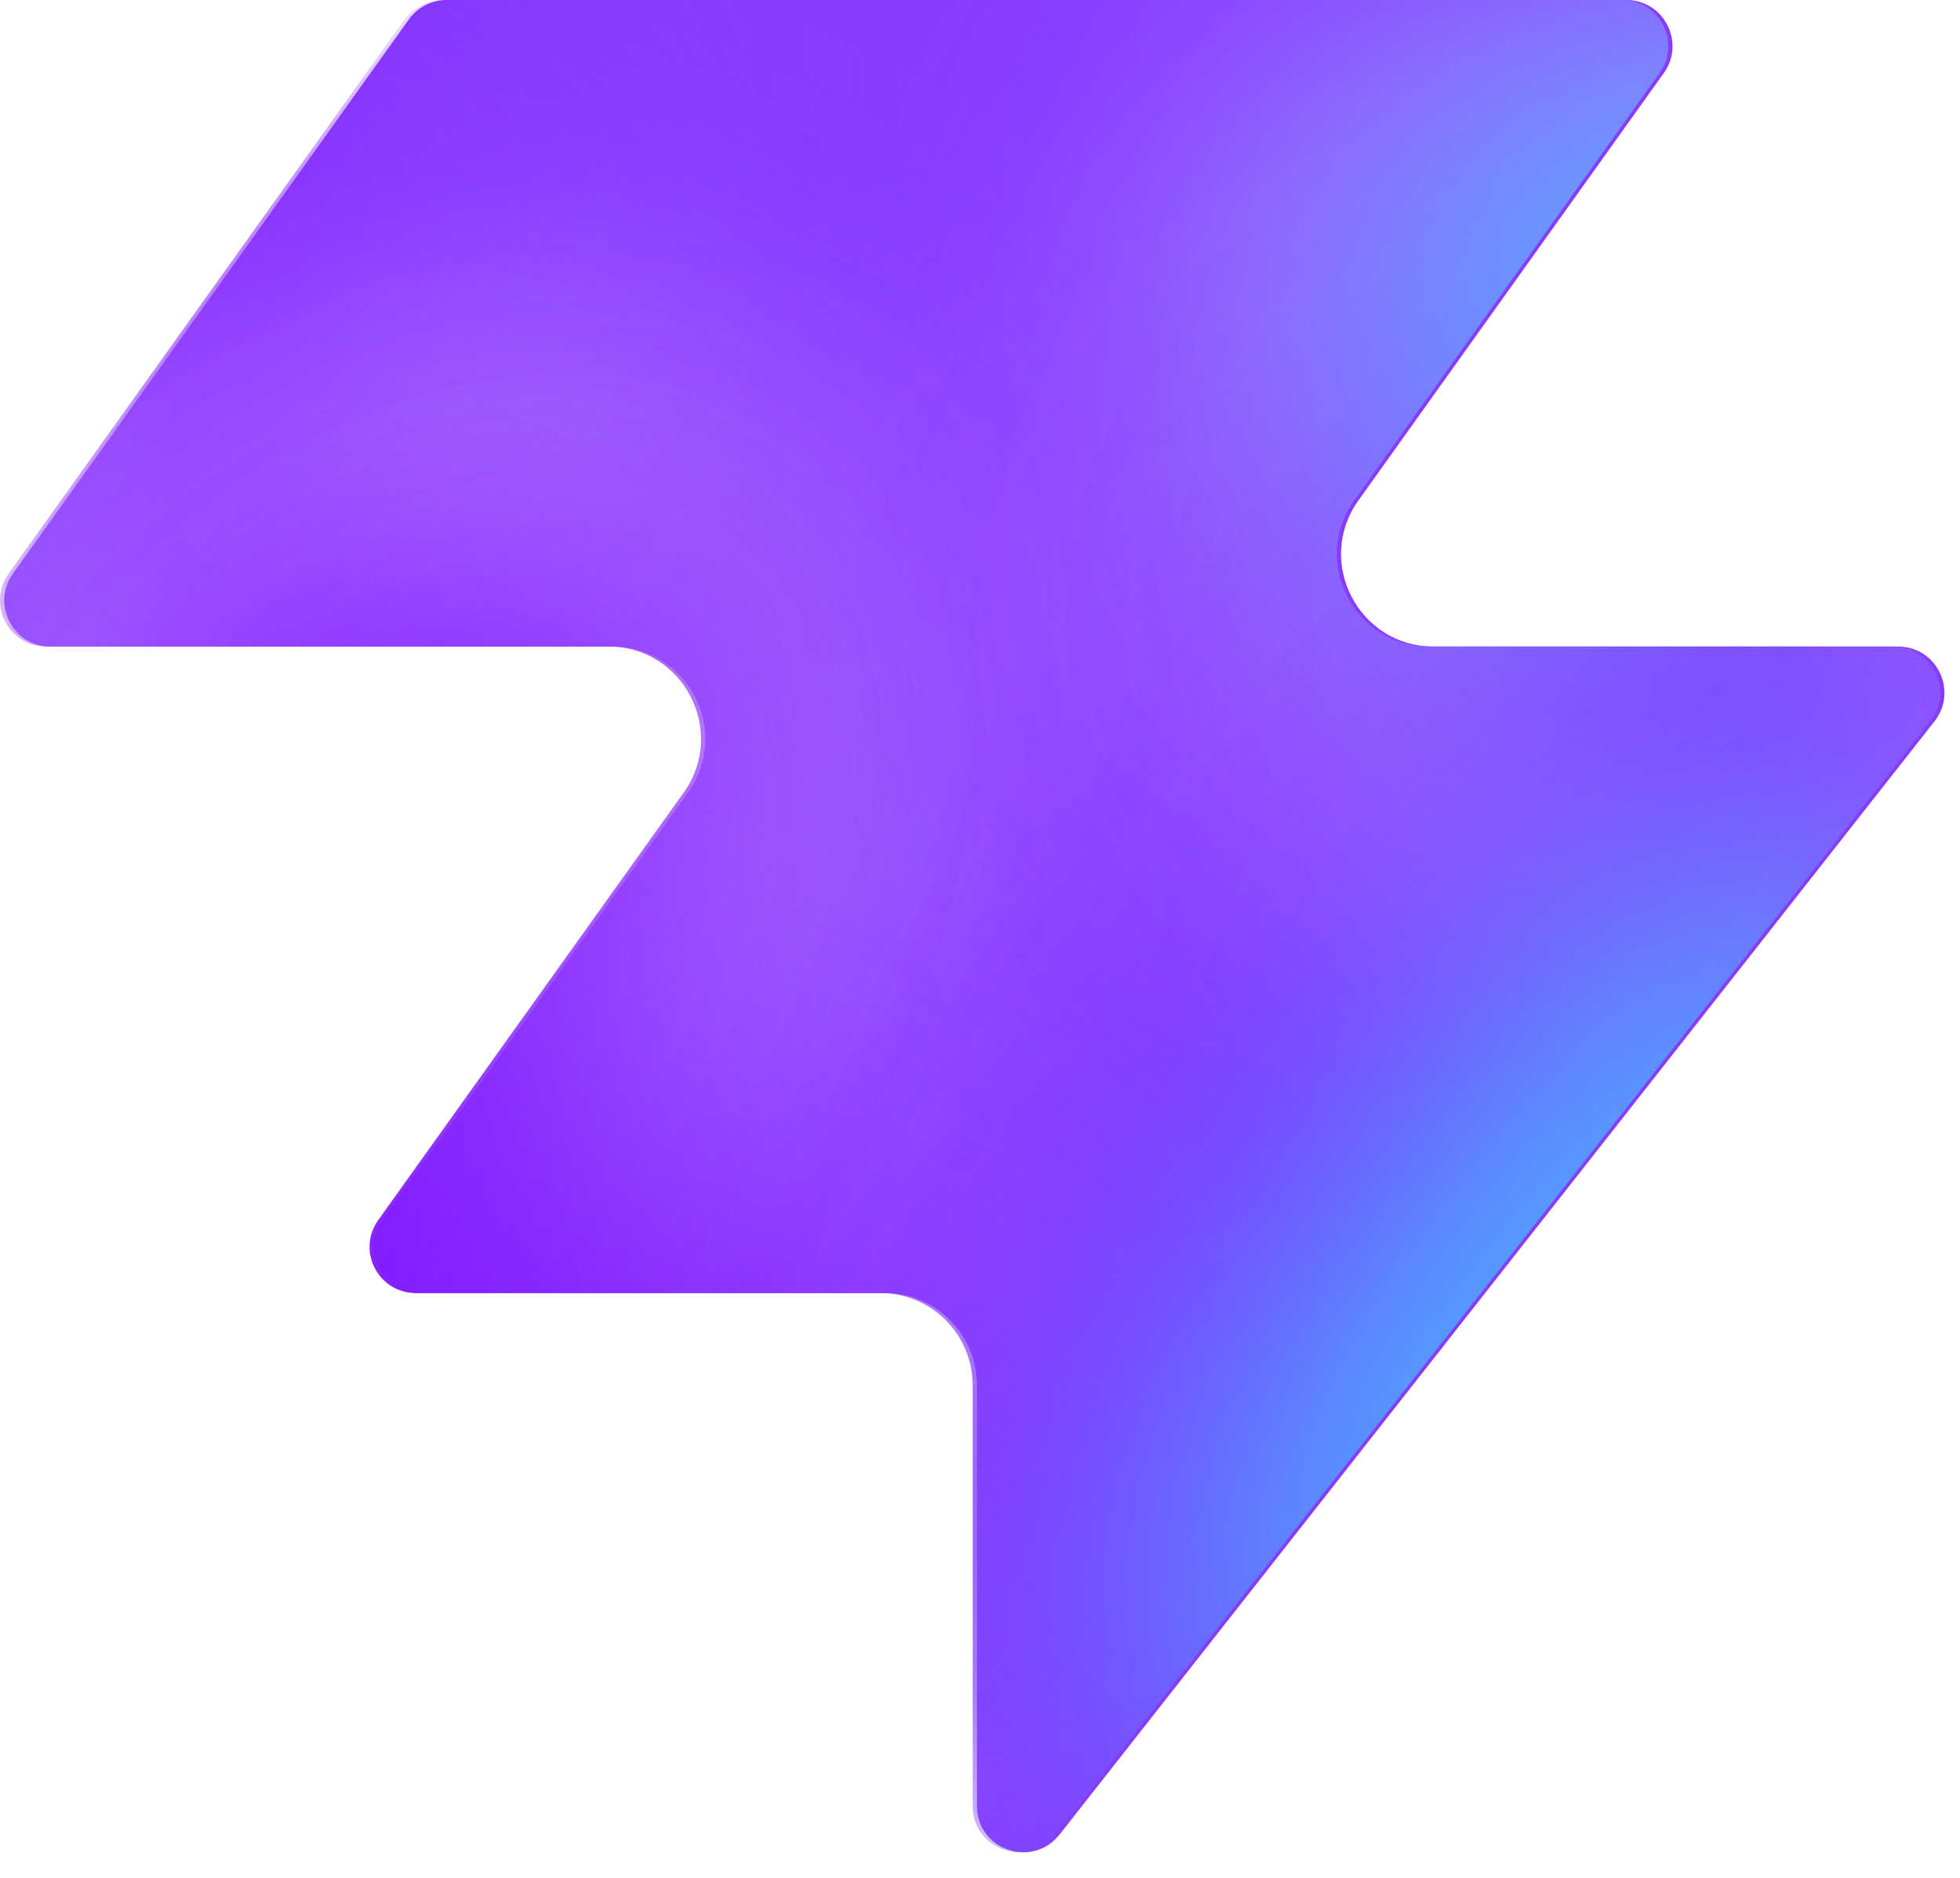
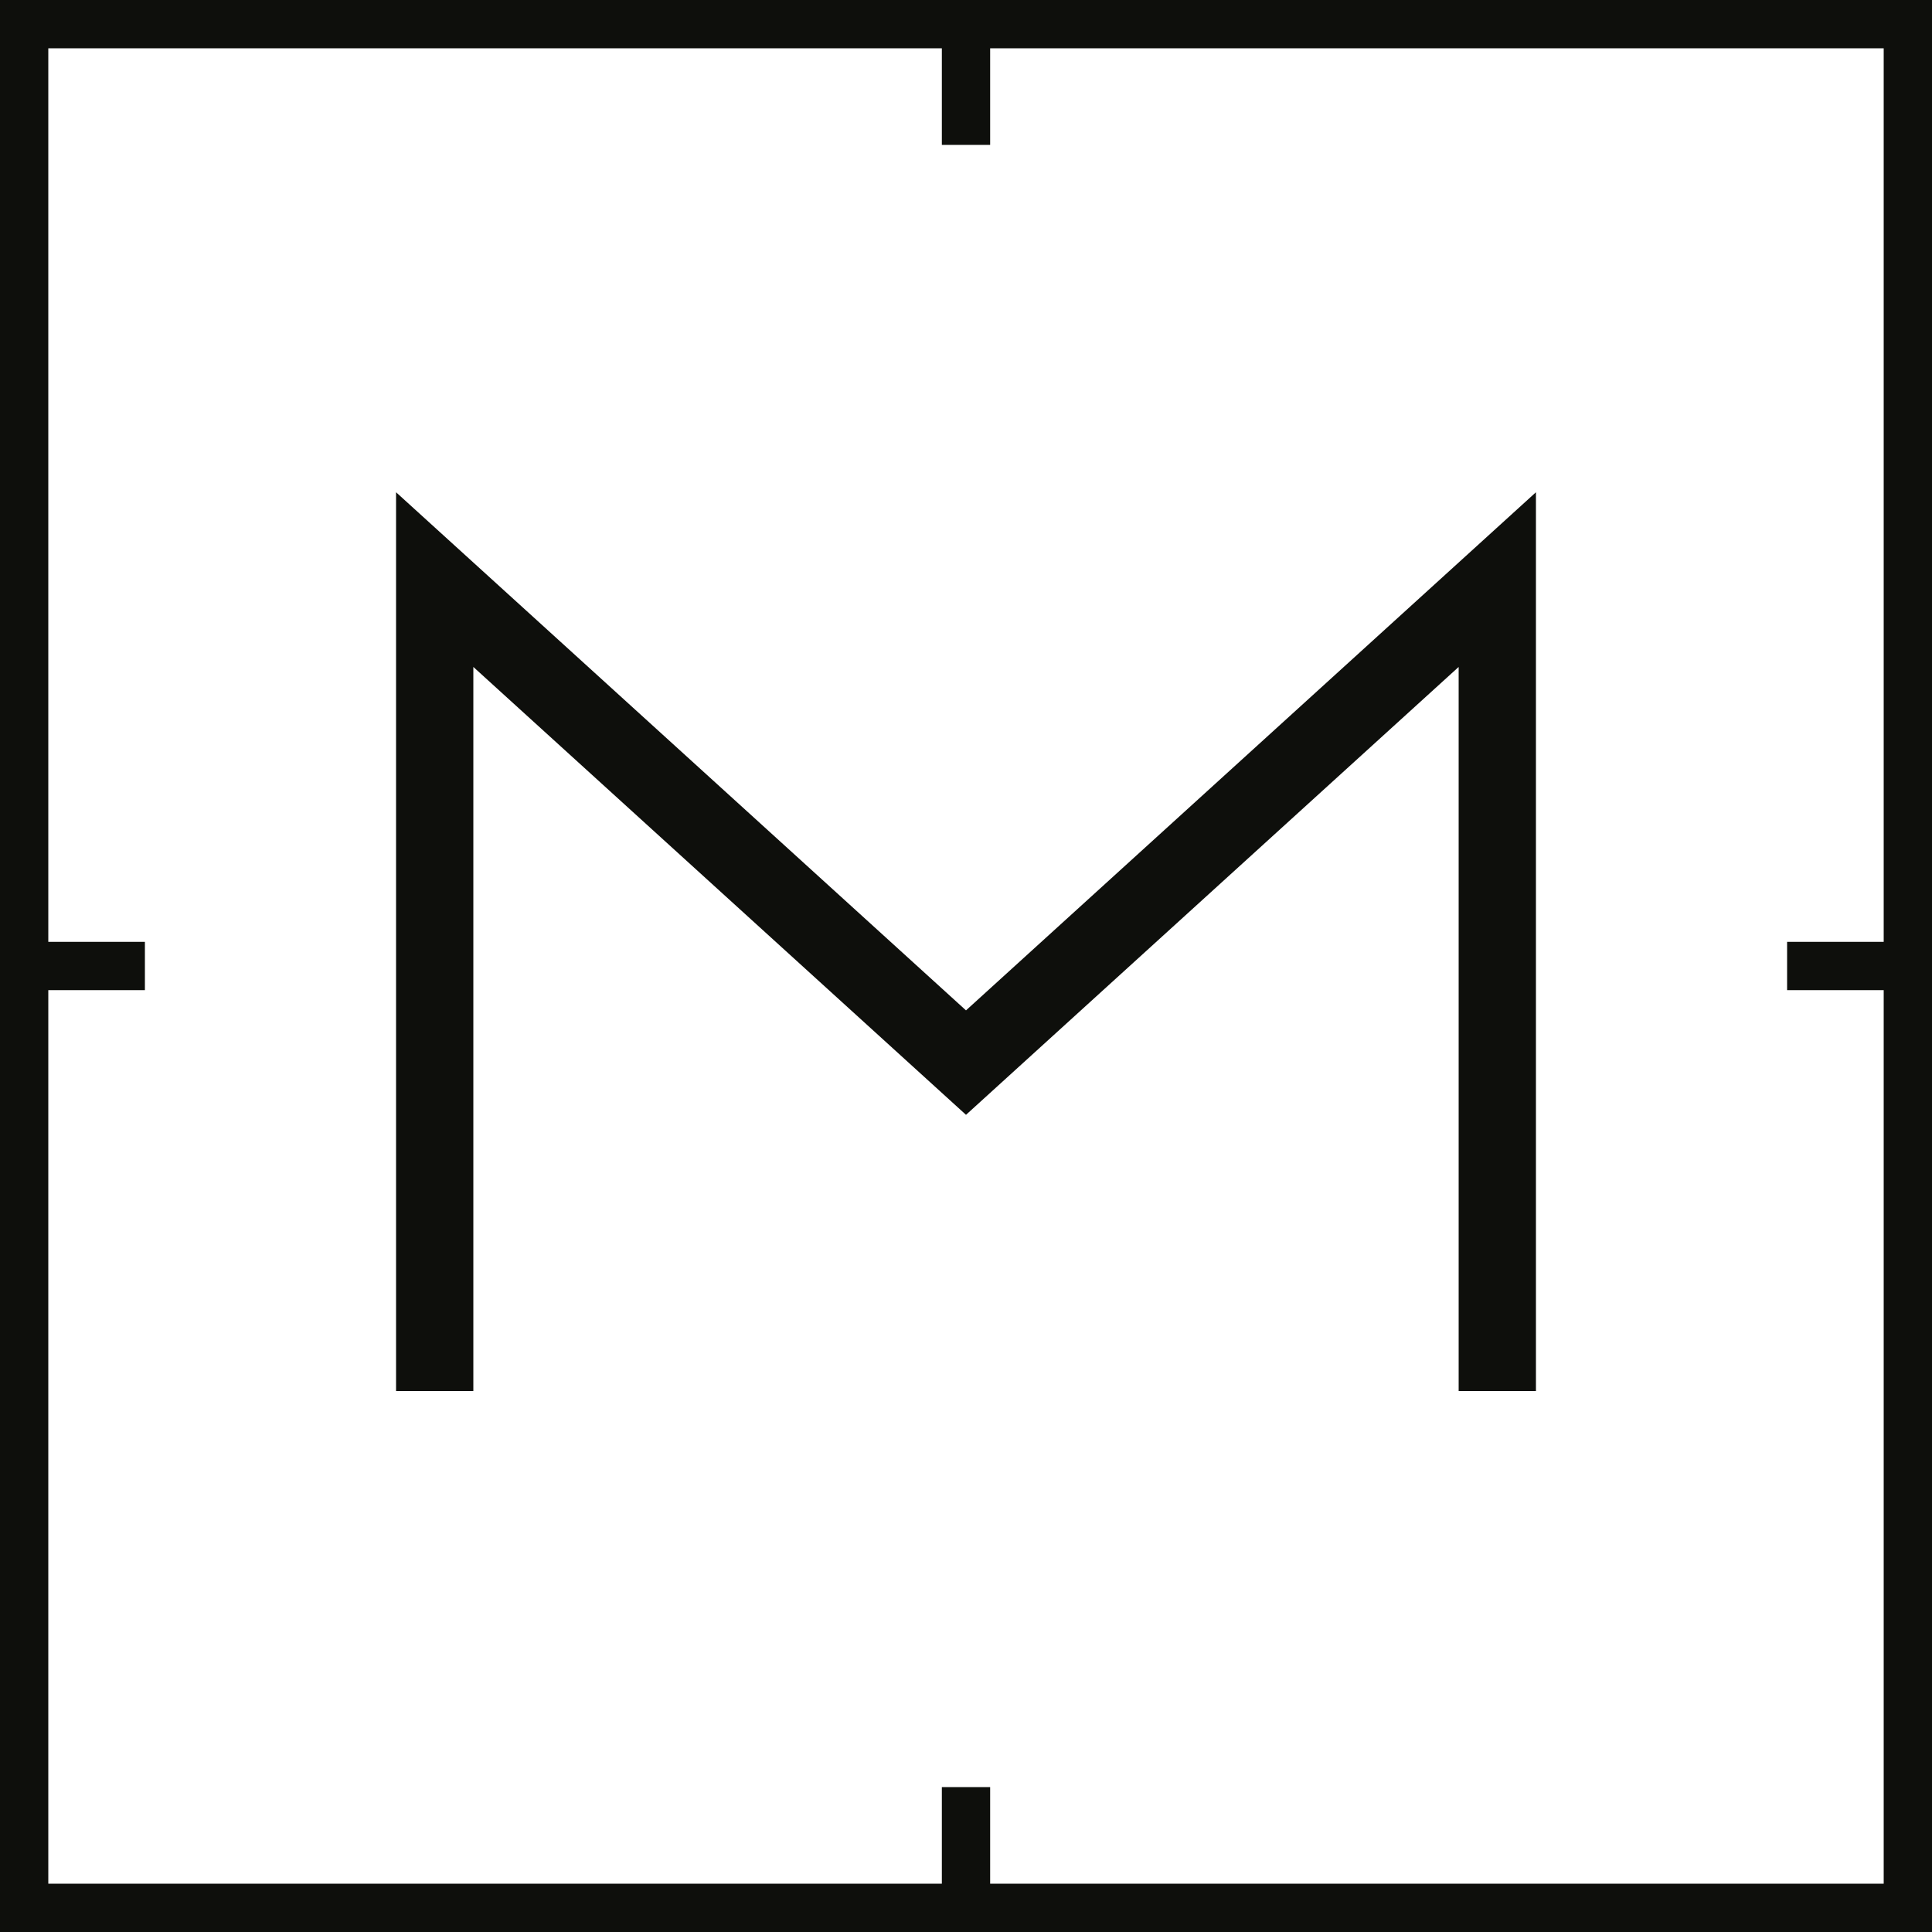
- <svg xmlns="http://www.w3.org/2000/svg" width="48" height="46" fill="none" viewBox="0 0 48 46">
-   <path fill="#863bff" d="M25.946 44.938c-.664.845-2.021.375-2.021-.698V33.937a2.26 2.26 0 0 0-2.262-2.262H10.287c-.92 0-1.456-1.04-.92-1.788l7.48-10.471c1.07-1.497 0-3.578-1.842-3.578H1.237c-.92 0-1.456-1.04-.92-1.788L10.013.474c.214-.297.556-.474.92-.474h28.894c.92 0 1.456 1.04.92 1.788l-7.48 10.471c-1.07 1.498 0 3.579 1.842 3.579h11.377c.943 0 1.473 1.088.89 1.83L25.947 44.94z" style="fill:#863bff;fill:color(display-p3 .525 .23 1);fill-opacity:1" />
-   <mask id="a" width="48" height="46" x="0" y="0" maskUnits="userSpaceOnUse" style="mask-type:alpha">
-     <path fill="#000" d="M25.842 44.938c-.664.844-2.021.375-2.021-.698V33.937a2.26 2.26 0 0 0-2.262-2.262H10.183c-.92 0-1.456-1.04-.92-1.788l7.48-10.471c1.07-1.498 0-3.579-1.842-3.579H1.133c-.92 0-1.456-1.04-.92-1.787L9.91.473c.214-.297.556-.474.92-.474h28.894c.92 0 1.456 1.04.92 1.788l-7.48 10.471c-1.07 1.498 0 3.578 1.842 3.578h11.377c.943 0 1.473 1.088.89 1.832L25.843 44.94z" style="fill:#000;fill-opacity:1" />
-   </mask>
-   <g mask="url(#a)">
-     <g filter="url(#b)">
-       <ellipse cx="5.508" cy="14.704" fill="#ede6ff" rx="5.508" ry="14.704" style="fill:#ede6ff;fill:color(display-p3 .927 .903 1);fill-opacity:1" transform="matrix(.00324 1 1 -.00324 -4.47 31.516)" />
-     </g>
-     <g filter="url(#c)">
-       <ellipse cx="10.399" cy="29.851" fill="#ede6ff" rx="10.399" ry="29.851" style="fill:#ede6ff;fill:color(display-p3 .927 .903 1);fill-opacity:1" transform="matrix(.00324 1 1 -.00324 -39.328 7.883)" />
-     </g>
-     <g filter="url(#d)">
-       <ellipse cx="5.508" cy="30.487" fill="#7e14ff" rx="5.508" ry="30.487" style="fill:#7e14ff;fill:color(display-p3 .492 .077 1);fill-opacity:1" transform="rotate(89.814 -25.913 -14.639)scale(1 -1)" />
-     </g>
-     <g filter="url(#e)">
-       <ellipse cx="5.508" cy="30.599" fill="#7e14ff" rx="5.508" ry="30.599" style="fill:#7e14ff;fill:color(display-p3 .492 .077 1);fill-opacity:1" transform="rotate(89.814 -32.644 -3.334)scale(1 -1)" />
-     </g>
-     <g filter="url(#f)">
-       <ellipse cx="5.508" cy="30.599" fill="#7e14ff" rx="5.508" ry="30.599" style="fill:#7e14ff;fill:color(display-p3 .492 .077 1);fill-opacity:1" transform="matrix(.00324 1 1 -.00324 -34.34 30.47)" />
-     </g>
-     <g filter="url(#g)">
-       <ellipse cx="14.072" cy="22.078" fill="#ede6ff" rx="14.072" ry="22.078" style="fill:#ede6ff;fill:color(display-p3 .927 .903 1);fill-opacity:1" transform="rotate(93.35 24.506 48.493)scale(-1 1)" />
-     </g>
-     <g filter="url(#h)">
-       <ellipse cx="3.47" cy="21.501" fill="#7e14ff" rx="3.47" ry="21.501" style="fill:#7e14ff;fill:color(display-p3 .492 .077 1);fill-opacity:1" transform="rotate(89.009 28.708 47.59)scale(-1 1)" />
-     </g>
-     <g filter="url(#i)">
-       <ellipse cx="3.47" cy="21.501" fill="#7e14ff" rx="3.47" ry="21.501" style="fill:#7e14ff;fill:color(display-p3 .492 .077 1);fill-opacity:1" transform="rotate(89.009 28.708 47.59)scale(-1 1)" />
-     </g>
-     <g filter="url(#j)">
-       <ellipse cx=".387" cy="8.972" fill="#7e14ff" rx="4.407" ry="29.108" style="fill:#7e14ff;fill:color(display-p3 .492 .077 1);fill-opacity:1" transform="rotate(39.51 .387 8.972)" />
-     </g>
-     <g filter="url(#k)">
-       <ellipse cx="47.523" cy="-6.092" fill="#7e14ff" rx="4.407" ry="29.108" style="fill:#7e14ff;fill:color(display-p3 .492 .077 1);fill-opacity:1" transform="rotate(37.892 47.523 -6.092)" />
-     </g>
-     <g filter="url(#l)">
-       <ellipse cx="41.412" cy="6.333" fill="#47bfff" rx="5.971" ry="9.665" style="fill:#47bfff;fill:color(display-p3 .28 .748 1);fill-opacity:1" transform="rotate(37.892 41.412 6.333)" />
-     </g>
-     <g filter="url(#m)">
-       <ellipse cx="-1.879" cy="38.332" fill="#7e14ff" rx="4.407" ry="29.108" style="fill:#7e14ff;fill:color(display-p3 .492 .077 1);fill-opacity:1" transform="rotate(37.892 -1.88 38.332)" />
-     </g>
-     <g filter="url(#n)">
-       <ellipse cx="-1.879" cy="38.332" fill="#7e14ff" rx="4.407" ry="29.108" style="fill:#7e14ff;fill:color(display-p3 .492 .077 1);fill-opacity:1" transform="rotate(37.892 -1.88 38.332)" />
-     </g>
-     <g filter="url(#o)">
-       <ellipse cx="35.651" cy="29.907" fill="#7e14ff" rx="4.407" ry="29.108" style="fill:#7e14ff;fill:color(display-p3 .492 .077 1);fill-opacity:1" transform="rotate(37.892 35.651 29.907)" />
-     </g>
-     <g filter="url(#p)">
-       <ellipse cx="38.418" cy="32.4" fill="#47bfff" rx="5.971" ry="15.297" style="fill:#47bfff;fill:color(display-p3 .28 .748 1);fill-opacity:1" transform="rotate(37.892 38.418 32.4)" />
-     </g>
-   </g>
-   <defs>
-     <filter id="b" width="60.045" height="41.654" x="-19.77" y="16.149" color-interpolation-filters="sRGB" filterUnits="userSpaceOnUse">
-       <feFlood flood-opacity="0" result="BackgroundImageFix" />
-       <feBlend in="SourceGraphic" in2="BackgroundImageFix" result="shape" />
-       <feGaussianBlur result="effect1_foregroundBlur_2002_17158" stdDeviation="7.659" />
-     </filter>
-     <filter id="c" width="90.34" height="51.437" x="-54.613" y="-7.533" color-interpolation-filters="sRGB" filterUnits="userSpaceOnUse">
-       <feFlood flood-opacity="0" result="BackgroundImageFix" />
-       <feBlend in="SourceGraphic" in2="BackgroundImageFix" result="shape" />
-       <feGaussianBlur result="effect1_foregroundBlur_2002_17158" stdDeviation="7.659" />
-     </filter>
-     <filter id="d" width="79.355" height="29.4" x="-49.64" y="2.03" color-interpolation-filters="sRGB" filterUnits="userSpaceOnUse">
-       <feFlood flood-opacity="0" result="BackgroundImageFix" />
-       <feBlend in="SourceGraphic" in2="BackgroundImageFix" result="shape" />
-       <feGaussianBlur result="effect1_foregroundBlur_2002_17158" stdDeviation="4.596" />
-     </filter>
-     <filter id="e" width="79.579" height="29.4" x="-45.045" y="20.029" color-interpolation-filters="sRGB" filterUnits="userSpaceOnUse">
-       <feFlood flood-opacity="0" result="BackgroundImageFix" />
-       <feBlend in="SourceGraphic" in2="BackgroundImageFix" result="shape" />
-       <feGaussianBlur result="effect1_foregroundBlur_2002_17158" stdDeviation="4.596" />
-     </filter>
-     <filter id="f" width="79.579" height="29.4" x="-43.513" y="21.178" color-interpolation-filters="sRGB" filterUnits="userSpaceOnUse">
-       <feFlood flood-opacity="0" result="BackgroundImageFix" />
-       <feBlend in="SourceGraphic" in2="BackgroundImageFix" result="shape" />
-       <feGaussianBlur result="effect1_foregroundBlur_2002_17158" stdDeviation="4.596" />
-     </filter>
-     <filter id="g" width="74.749" height="58.852" x="15.756" y="-17.901" color-interpolation-filters="sRGB" filterUnits="userSpaceOnUse">
-       <feFlood flood-opacity="0" result="BackgroundImageFix" />
-       <feBlend in="SourceGraphic" in2="BackgroundImageFix" result="shape" />
-       <feGaussianBlur result="effect1_foregroundBlur_2002_17158" stdDeviation="7.659" />
-     </filter>
-     <filter id="h" width="61.377" height="25.362" x="23.548" y="2.284" color-interpolation-filters="sRGB" filterUnits="userSpaceOnUse">
-       <feFlood flood-opacity="0" result="BackgroundImageFix" />
-       <feBlend in="SourceGraphic" in2="BackgroundImageFix" result="shape" />
-       <feGaussianBlur result="effect1_foregroundBlur_2002_17158" stdDeviation="4.596" />
-     </filter>
-     <filter id="i" width="61.377" height="25.362" x="23.548" y="2.284" color-interpolation-filters="sRGB" filterUnits="userSpaceOnUse">
-       <feFlood flood-opacity="0" result="BackgroundImageFix" />
-       <feBlend in="SourceGraphic" in2="BackgroundImageFix" result="shape" />
-       <feGaussianBlur result="effect1_foregroundBlur_2002_17158" stdDeviation="4.596" />
-     </filter>
-     <filter id="j" width="56.045" height="63.649" x="-27.636" y="-22.853" color-interpolation-filters="sRGB" filterUnits="userSpaceOnUse">
-       <feFlood flood-opacity="0" result="BackgroundImageFix" />
-       <feBlend in="SourceGraphic" in2="BackgroundImageFix" result="shape" />
-       <feGaussianBlur result="effect1_foregroundBlur_2002_17158" stdDeviation="4.596" />
-     </filter>
-     <filter id="k" width="54.814" height="64.646" x="20.116" y="-38.415" color-interpolation-filters="sRGB" filterUnits="userSpaceOnUse">
-       <feFlood flood-opacity="0" result="BackgroundImageFix" />
-       <feBlend in="SourceGraphic" in2="BackgroundImageFix" result="shape" />
-       <feGaussianBlur result="effect1_foregroundBlur_2002_17158" stdDeviation="4.596" />
-     </filter>
-     <filter id="l" width="33.541" height="35.313" x="24.641" y="-11.323" color-interpolation-filters="sRGB" filterUnits="userSpaceOnUse">
-       <feFlood flood-opacity="0" result="BackgroundImageFix" />
-       <feBlend in="SourceGraphic" in2="BackgroundImageFix" result="shape" />
-       <feGaussianBlur result="effect1_foregroundBlur_2002_17158" stdDeviation="4.596" />
-     </filter>
-     <filter id="m" width="54.814" height="64.646" x="-29.286" y="6.009" color-interpolation-filters="sRGB" filterUnits="userSpaceOnUse">
-       <feFlood flood-opacity="0" result="BackgroundImageFix" />
-       <feBlend in="SourceGraphic" in2="BackgroundImageFix" result="shape" />
-       <feGaussianBlur result="effect1_foregroundBlur_2002_17158" stdDeviation="4.596" />
-     </filter>
-     <filter id="n" width="54.814" height="64.646" x="-29.286" y="6.009" color-interpolation-filters="sRGB" filterUnits="userSpaceOnUse">
-       <feFlood flood-opacity="0" result="BackgroundImageFix" />
-       <feBlend in="SourceGraphic" in2="BackgroundImageFix" result="shape" />
-       <feGaussianBlur result="effect1_foregroundBlur_2002_17158" stdDeviation="4.596" />
-     </filter>
-     <filter id="o" width="54.814" height="64.646" x="8.244" y="-2.416" color-interpolation-filters="sRGB" filterUnits="userSpaceOnUse">
-       <feFlood flood-opacity="0" result="BackgroundImageFix" />
-       <feBlend in="SourceGraphic" in2="BackgroundImageFix" result="shape" />
-       <feGaussianBlur result="effect1_foregroundBlur_2002_17158" stdDeviation="4.596" />
-     </filter>
-     <filter id="p" width="39.409" height="43.623" x="18.713" y="10.588" color-interpolation-filters="sRGB" filterUnits="userSpaceOnUse">
-       <feFlood flood-opacity="0" result="BackgroundImageFix" />
-       <feBlend in="SourceGraphic" in2="BackgroundImageFix" result="shape" />
-       <feGaussianBlur result="effect1_foregroundBlur_2002_17158" stdDeviation="4.596" />
-     </filter>
-   </defs>
+ <svg xmlns="http://www.w3.org/2000/svg" viewBox="0 0 40 40" fill="none">
+   <rect x="0.5" y="0.5" width="39" height="39" stroke="#0e0f0c" stroke-width="1" />
+   <line x1="20" y1="0" x2="20" y2="3" stroke="#0e0f0c" stroke-width="1" />
+   <line x1="20" y1="37" x2="20" y2="40" stroke="#0e0f0c" stroke-width="1" />
+   <line x1="0" y1="20" x2="3" y2="20" stroke="#0e0f0c" stroke-width="1" />
+   <line x1="37" y1="20" x2="40" y2="20" stroke="#0e0f0c" stroke-width="1" />
+   <path d="M 9 28 L 9 12 L 20 22 L 31 12 L 31 28" stroke="#0e0f0c" stroke-width="1.6" stroke-linecap="square" stroke-linejoin="miter" />
</svg>
